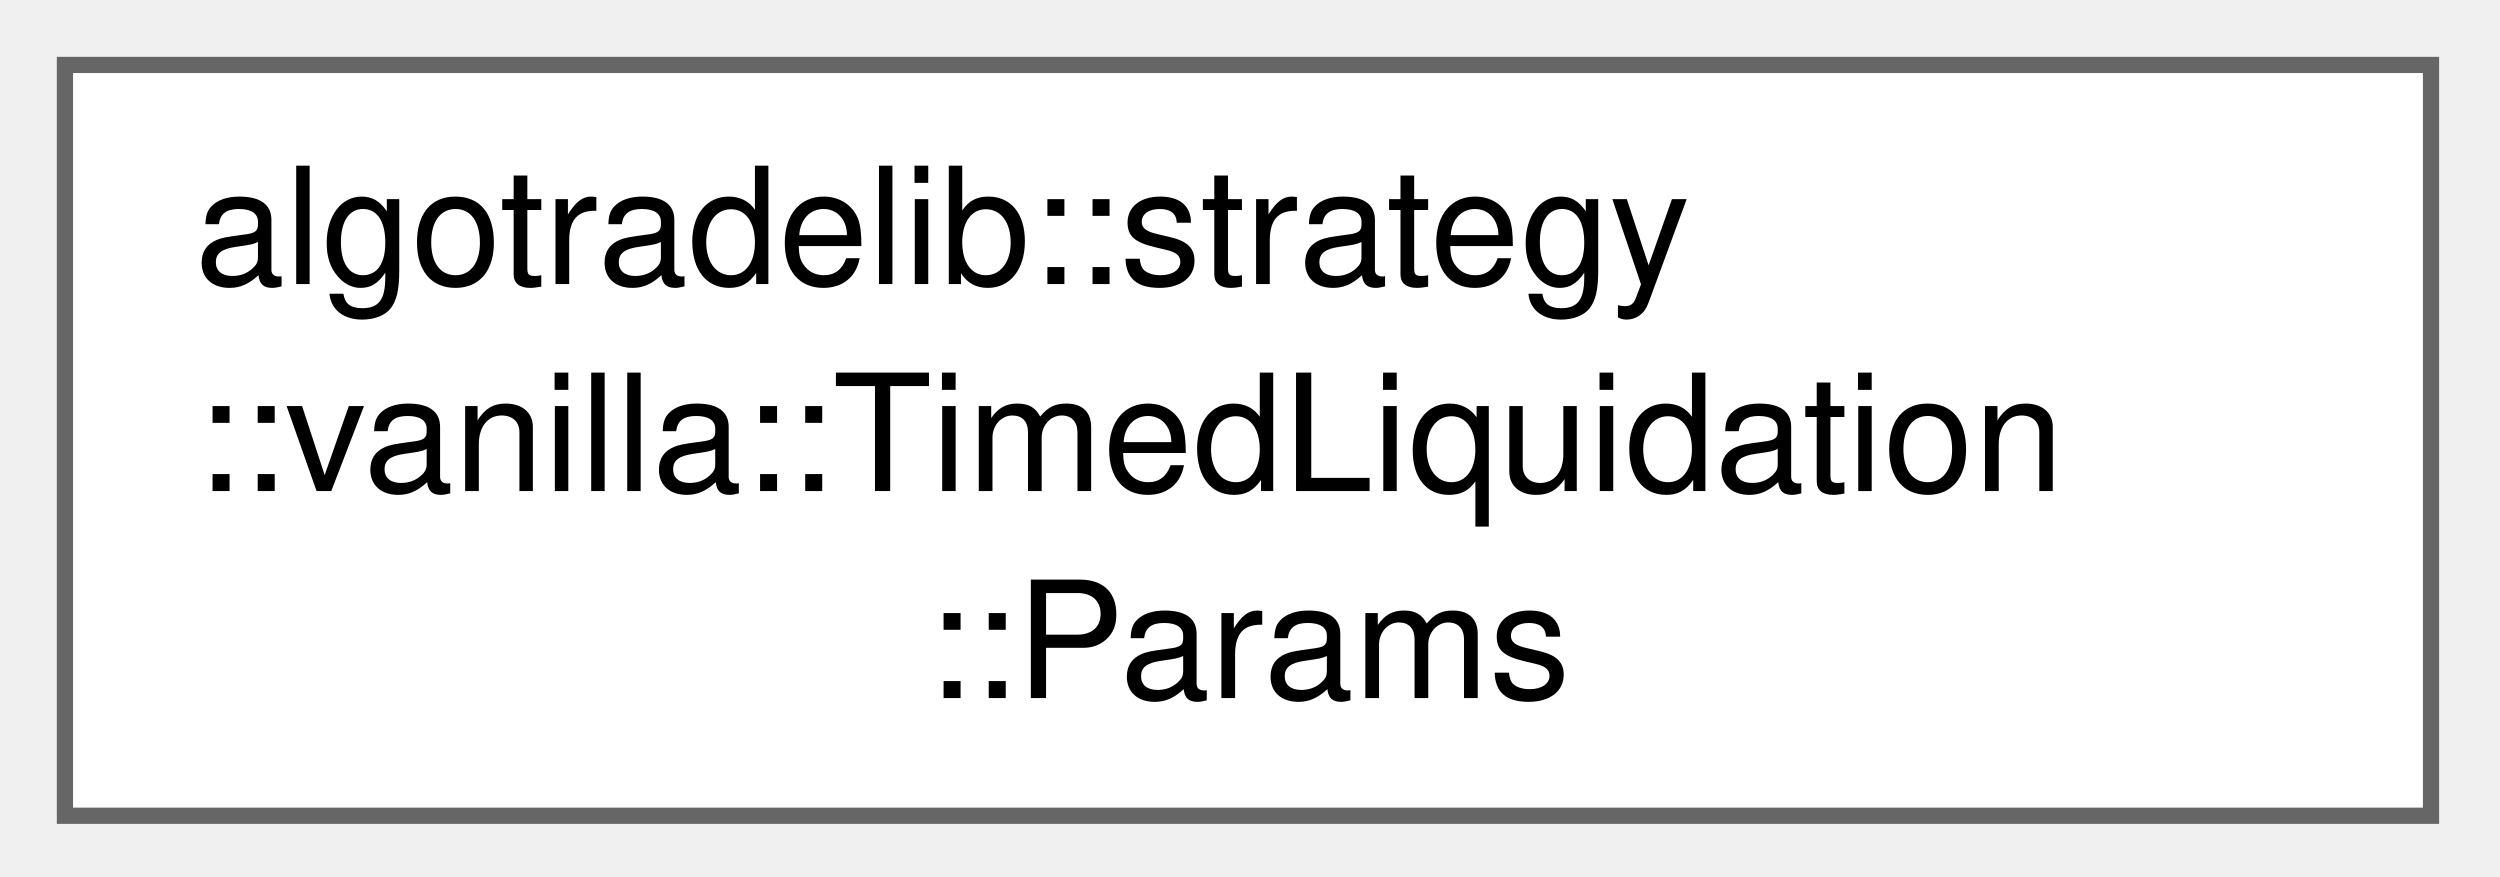
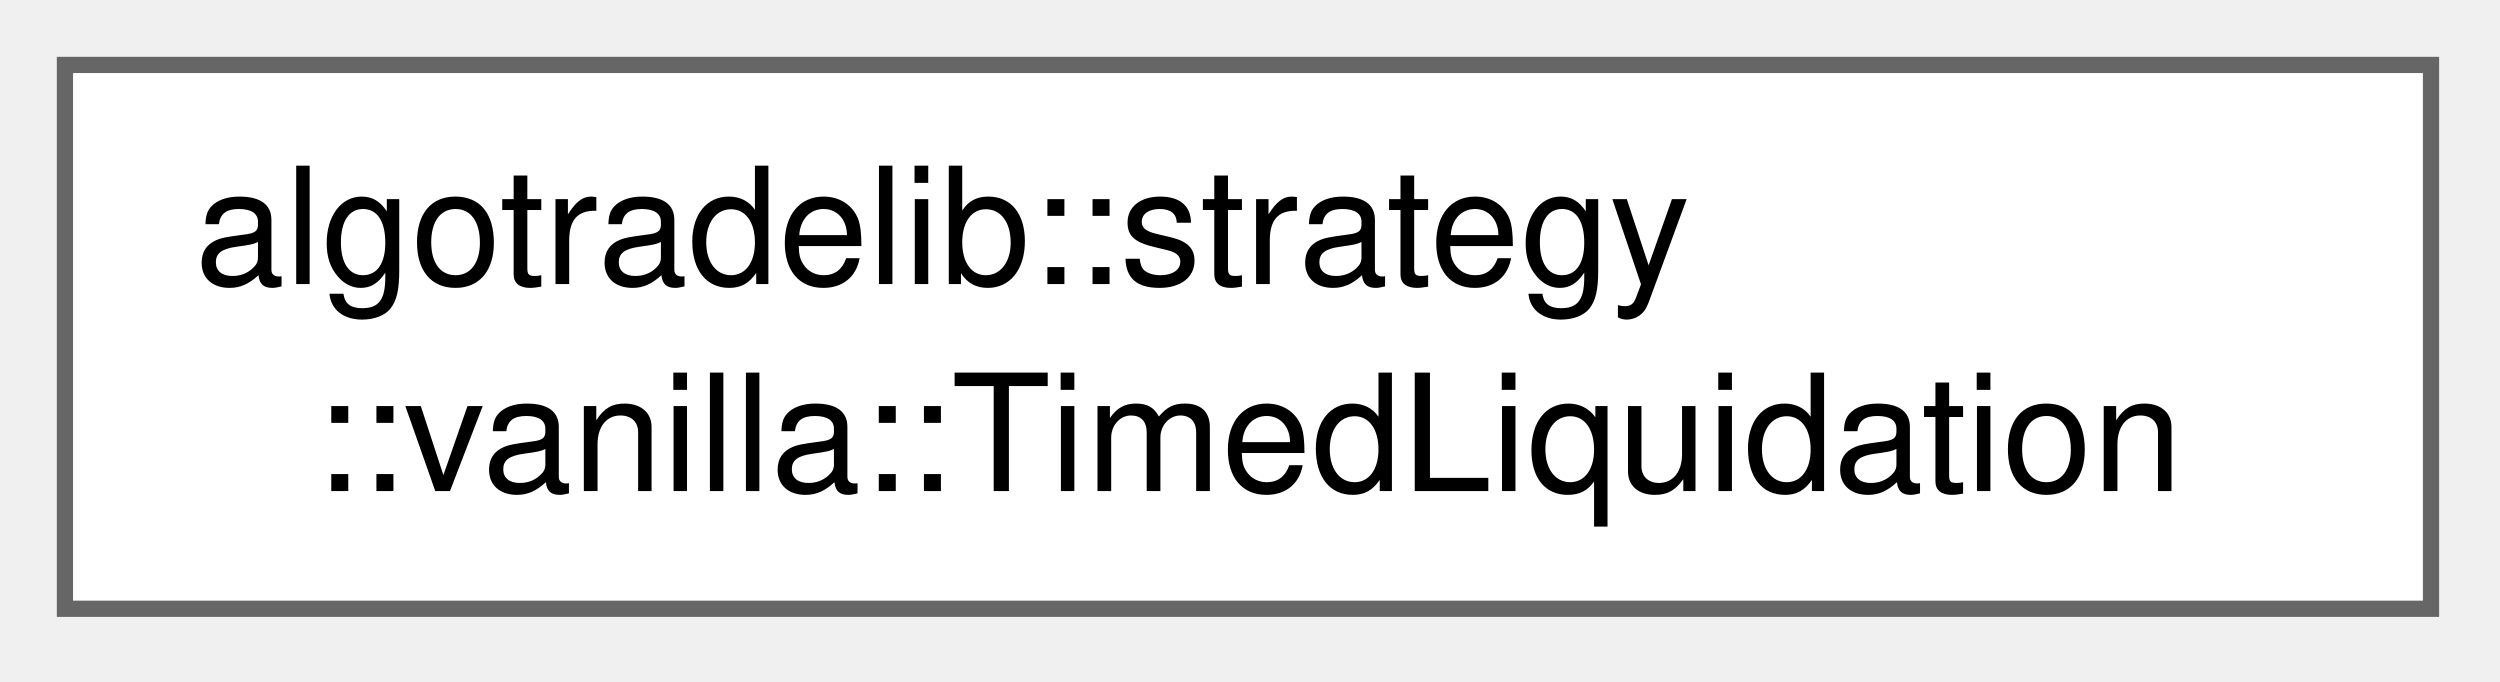
- <svg xmlns="http://www.w3.org/2000/svg" xmlns:xlink="http://www.w3.org/1999/xlink" width="154pt" height="54pt" viewBox="0.00 0.00 154.00 54.00">
-   <g id="graph0" class="graph" transform="scale(1 1) rotate(0) translate(4 50.25)">
+ <svg xmlns="http://www.w3.org/2000/svg" xmlns:xlink="http://www.w3.org/1999/xlink" width="154pt" height="42pt" viewBox="0.00 0.00 154.00 42.00">
+   <g id="graph0" class="graph" transform="scale(1 1) rotate(0) translate(4 37.5)">
    <g id="Node000000" class="node">
      <g id="a_Node000000">
-         <a xlink:href="structalgotradelib_1_1strategy_1_1vanilla_1_1TimedLiquidation_1_1Params.html" target="_top" xlink:title="The strategy's settings.">
-           <polygon fill="white" stroke="#666666" points="145.75,-46.25 0,-46.25 0,0 145.75,0 145.75,-46.25" />
-           <text xml:space="preserve" text-anchor="start" x="8" y="-32.75" font-family="Helvetica,sans-Serif" font-size="10.00">algotradelib::strategy</text>
-           <text xml:space="preserve" text-anchor="start" x="8" y="-20" font-family="Helvetica,sans-Serif" font-size="10.00">::vanilla::TimedLiquidation</text>
-           <text xml:space="preserve" text-anchor="middle" x="72.88" y="-7.25" font-family="Helvetica,sans-Serif" font-size="10.00">::Params</text>
+         <a xlink:href="structalgotradelib_1_1strategy_1_1vanilla_1_1TimedLiquidation.html" target="_top" xlink:title="Flattens every position when the market enters a phase it should not hold through.">
+           <polygon fill="white" stroke="#666666" points="145.75,-33.5 0,-33.5 0,0 145.75,0 145.75,-33.5" />
+           <text xml:space="preserve" text-anchor="start" x="8" y="-20" font-family="Helvetica,sans-Serif" font-size="10.00">algotradelib::strategy</text>
+           <text xml:space="preserve" text-anchor="middle" x="72.88" y="-7.25" font-family="Helvetica,sans-Serif" font-size="10.00">::vanilla::TimedLiquidation</text>
        </a>
      </g>
    </g>
  </g>
</svg>
